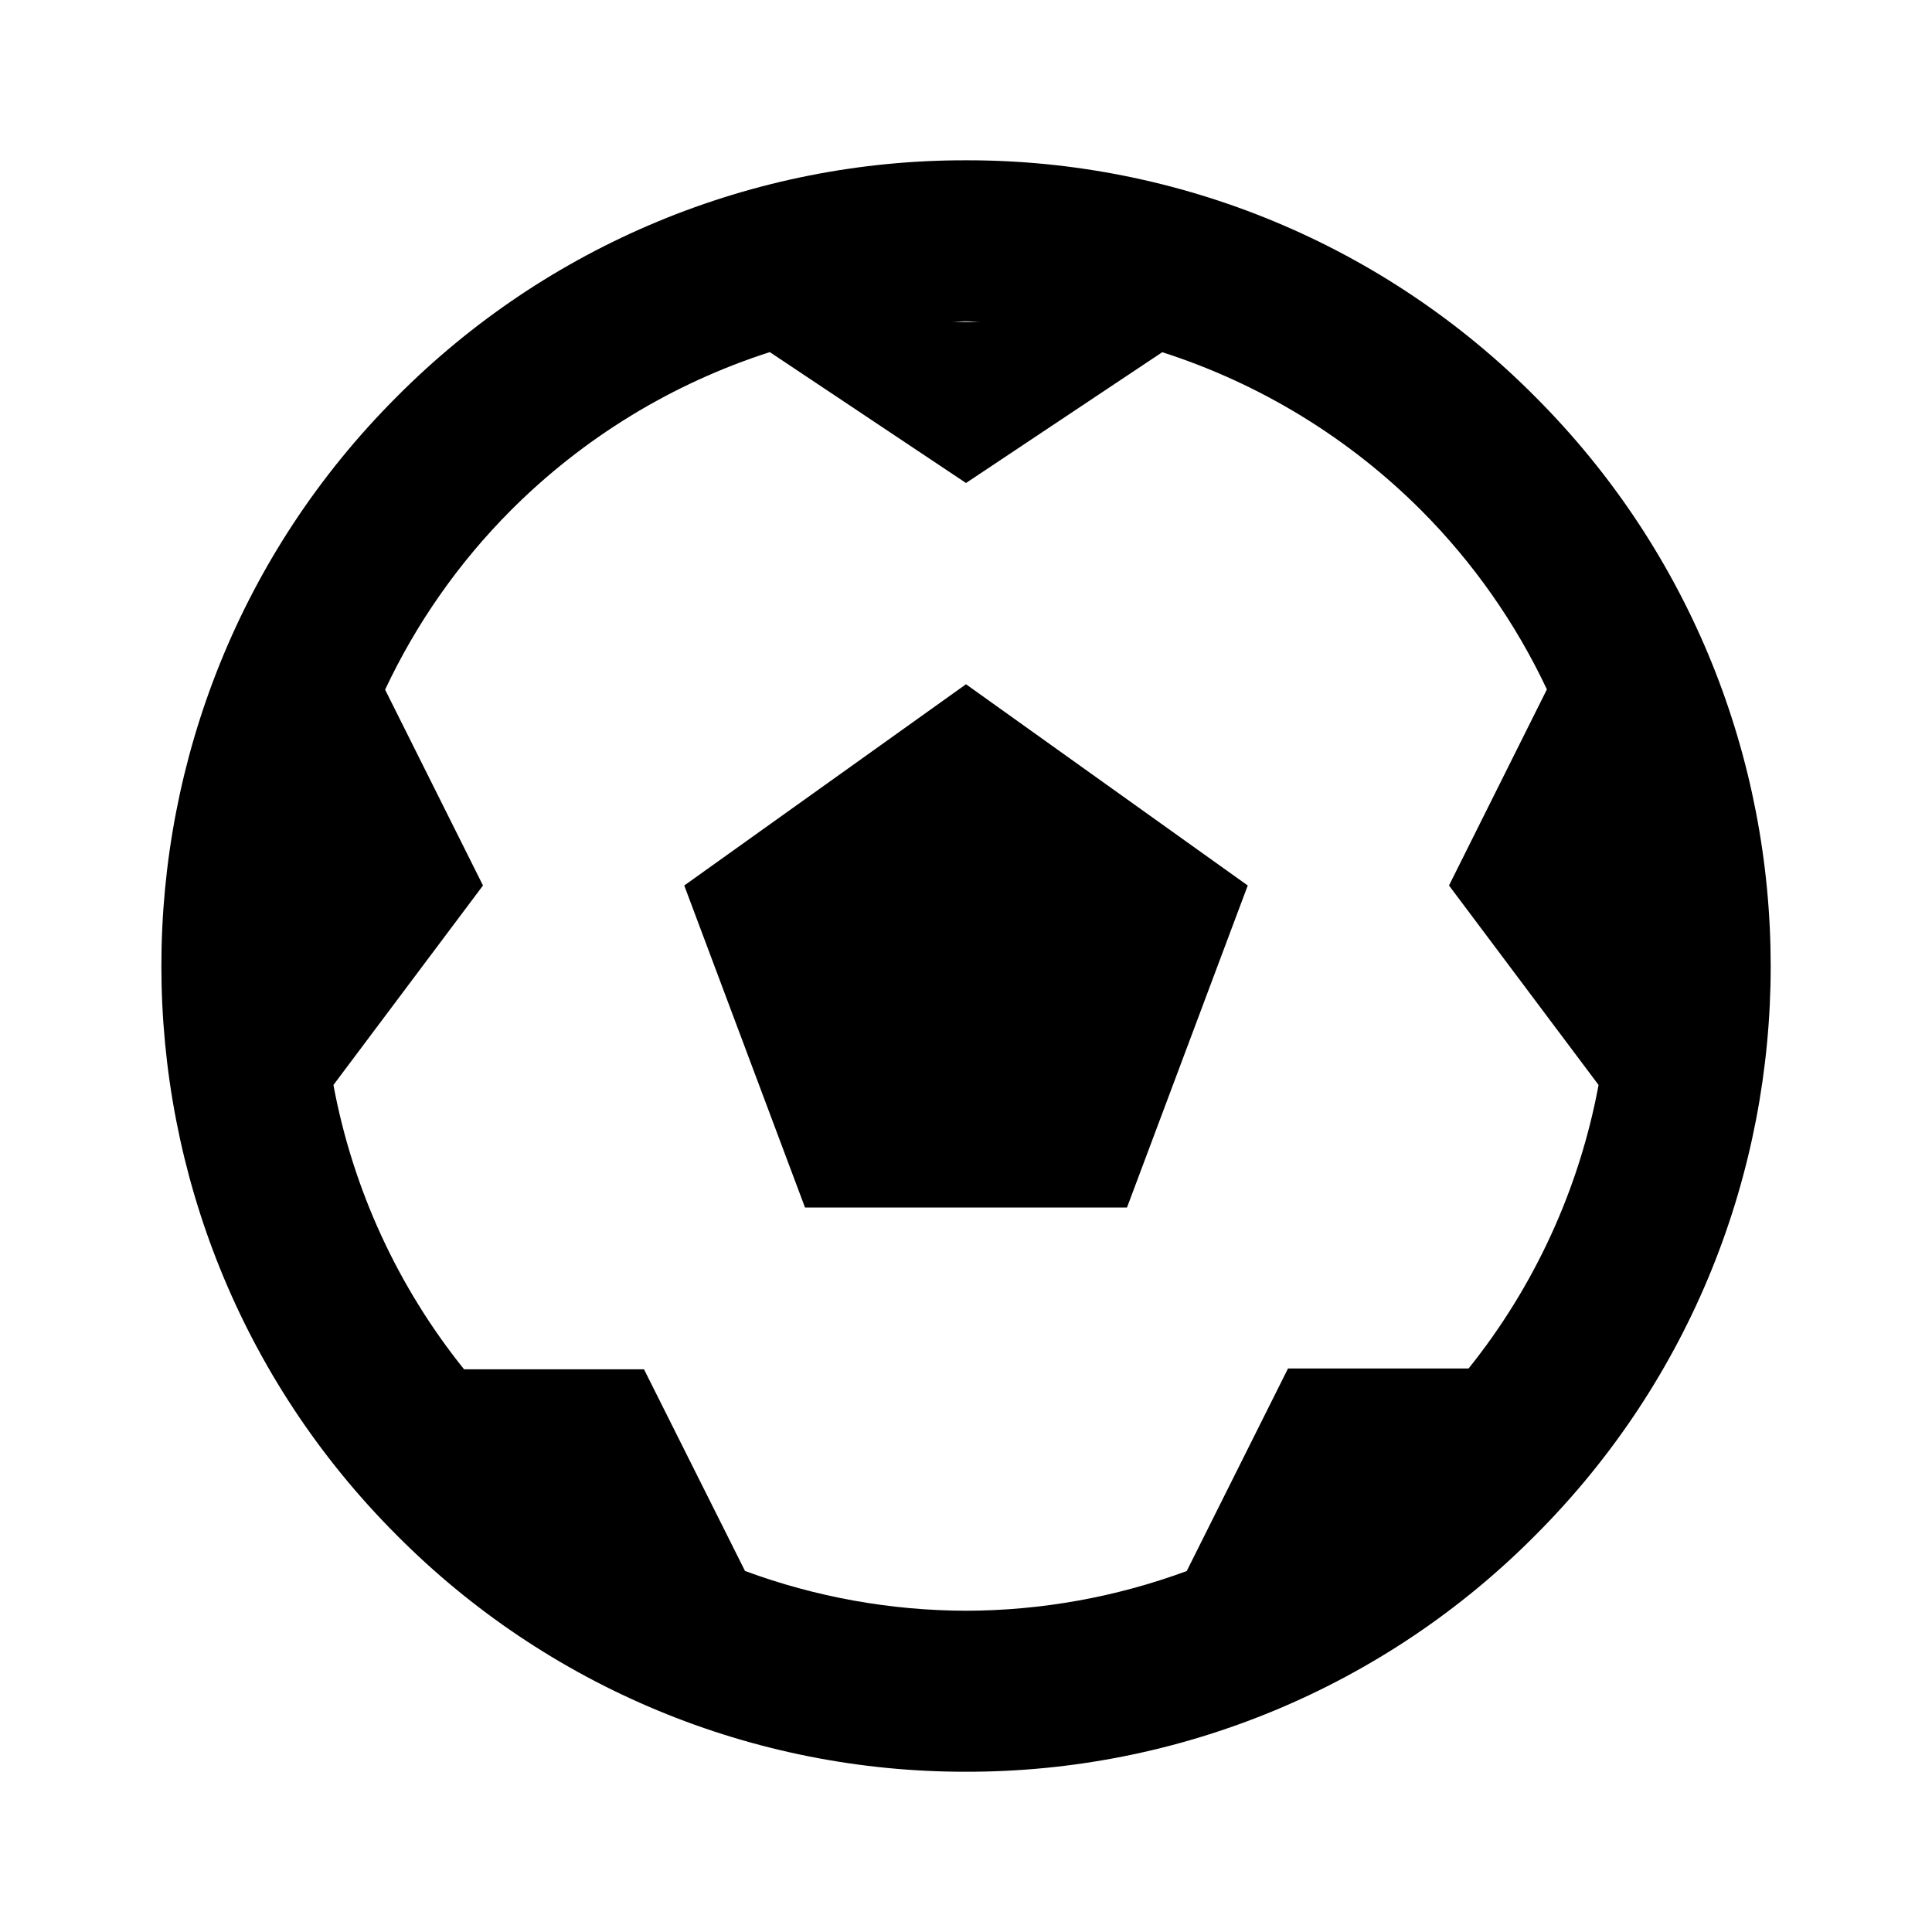
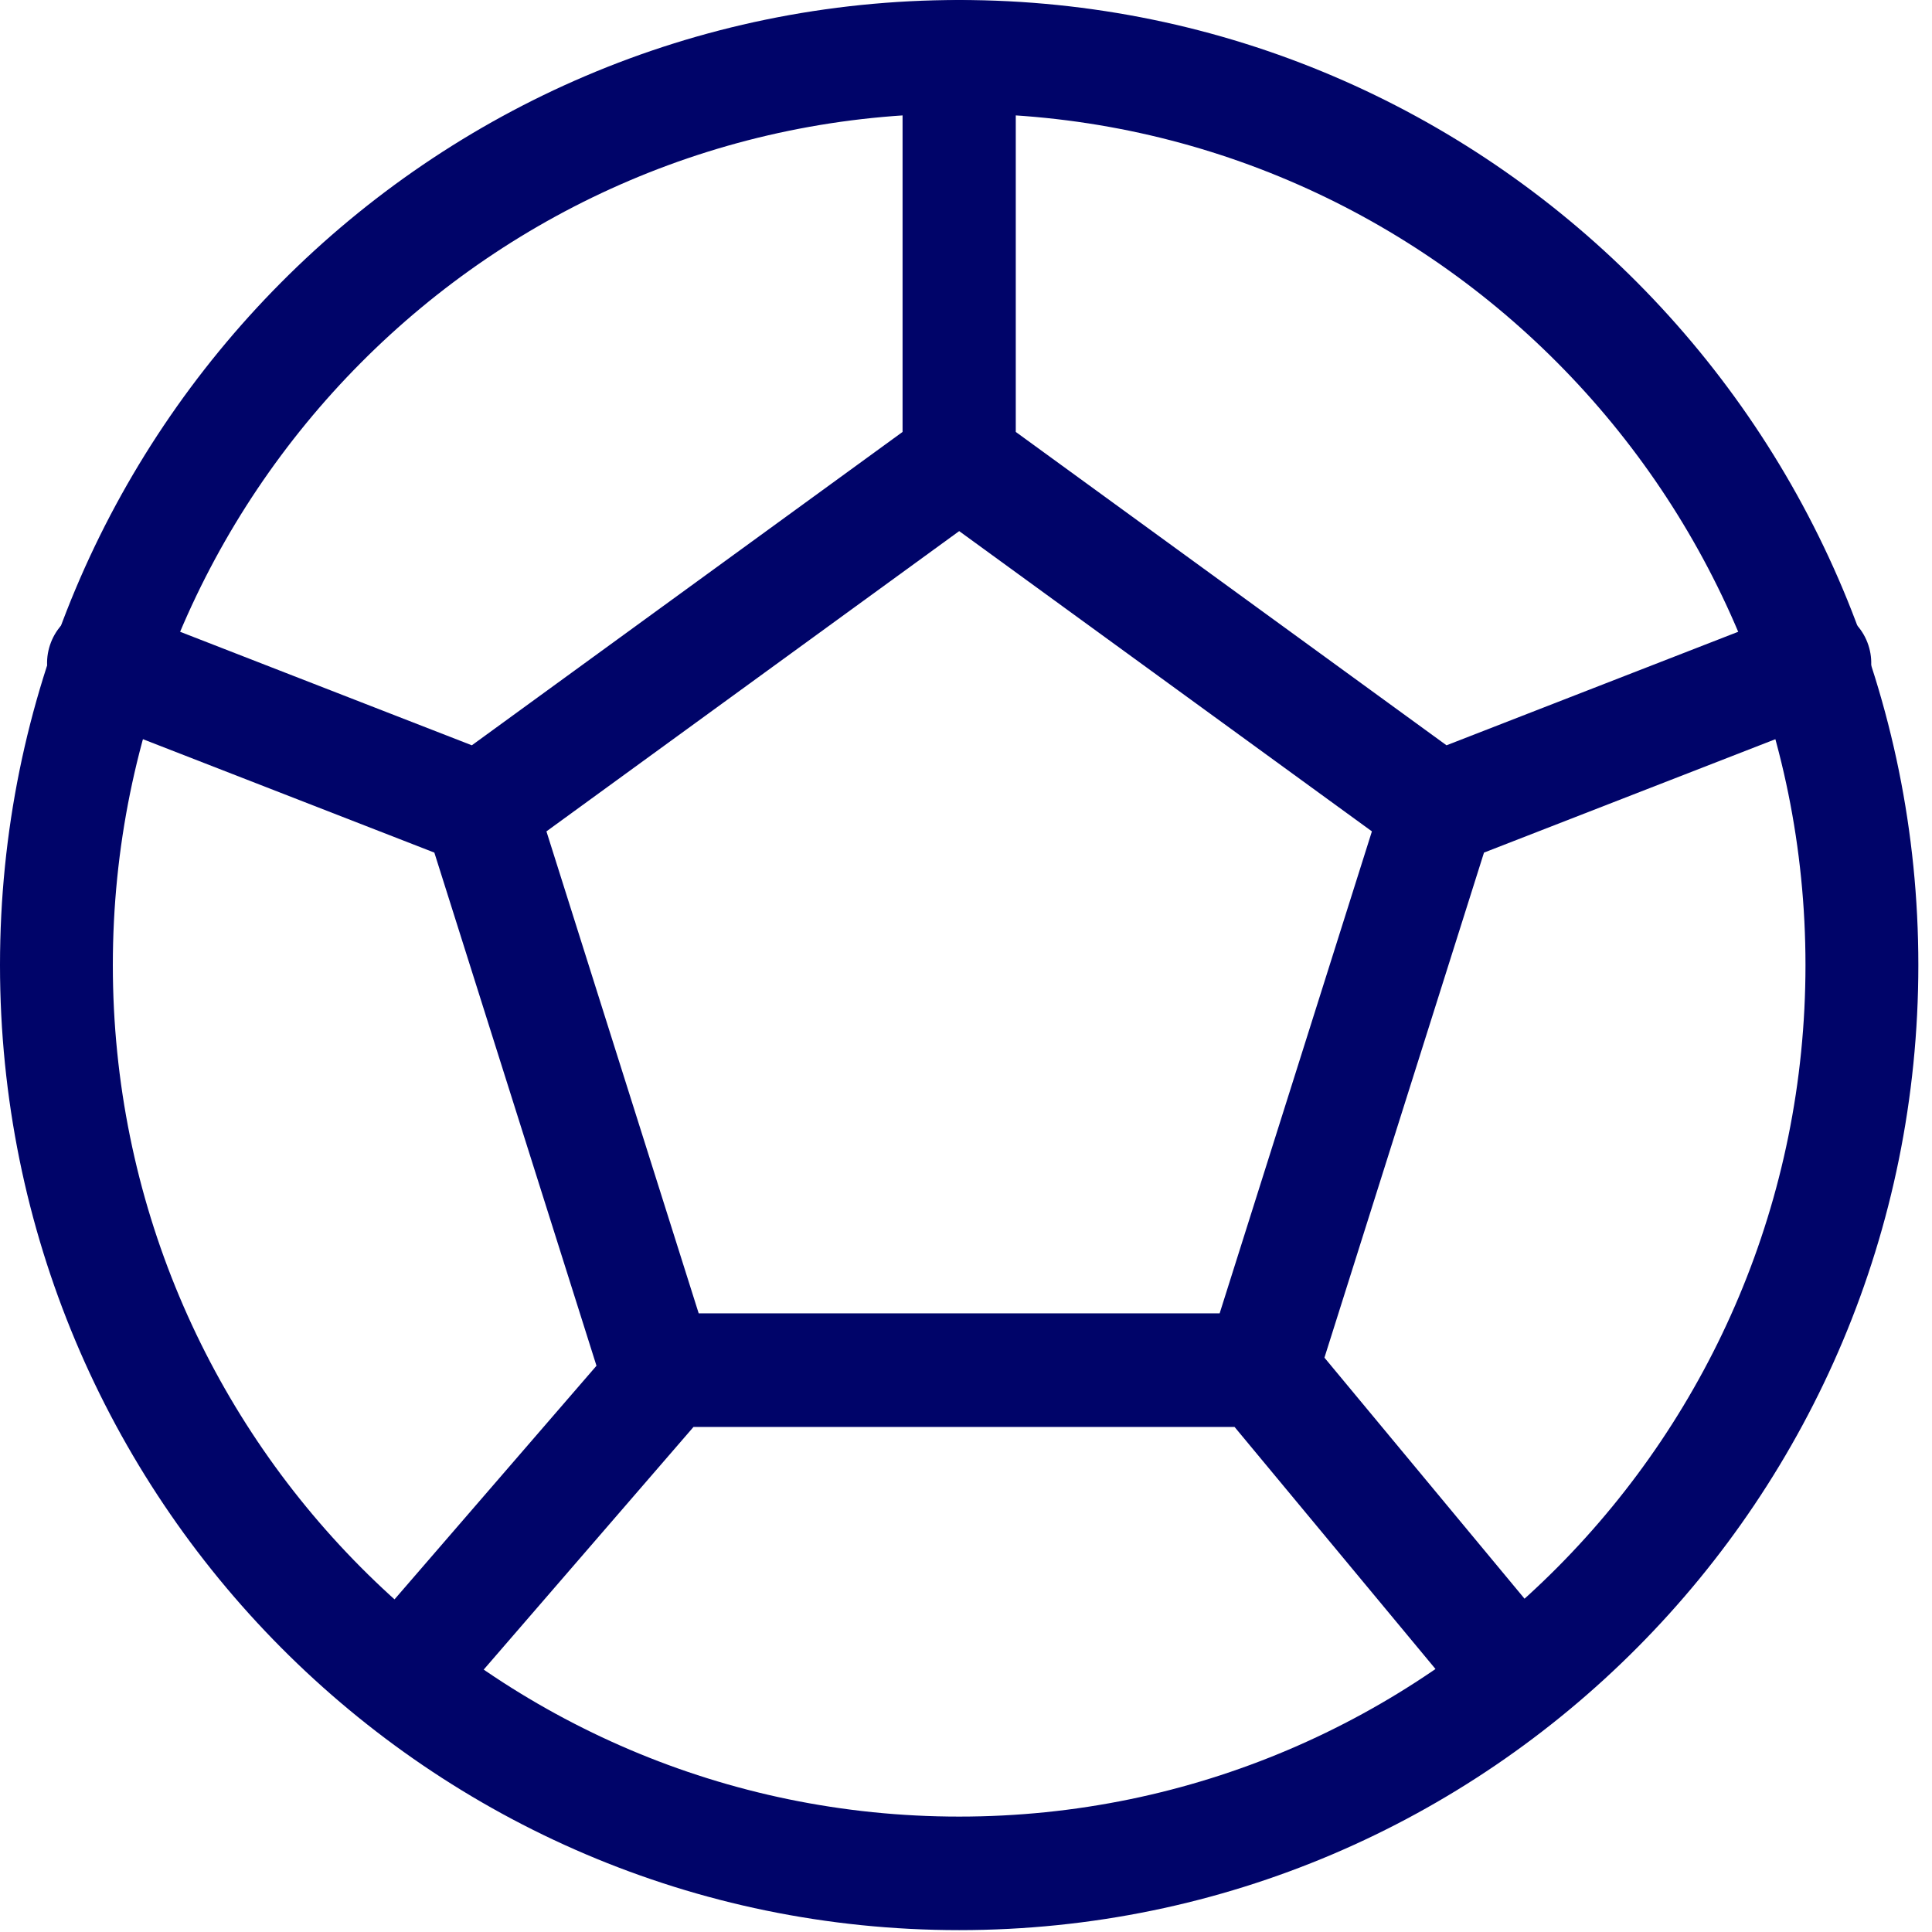
- <svg xmlns="http://www.w3.org/2000/svg" width="60" height="60" viewBox="0 0 60 60" fill="none">
-   <path d="M47.678 12.322C45.364 9.99 42.61 8.14 39.576 6.879C36.542 5.618 33.288 4.972 30.003 4.978C26.716 4.972 23.462 5.619 20.427 6.88C17.392 8.14 14.638 9.99 12.322 12.322C2.575 22.067 2.575 37.93 12.322 47.678C14.638 50.01 17.393 51.861 20.428 53.121C23.463 54.382 26.718 55.028 30.005 55.023C33.29 55.028 36.544 54.382 39.578 53.122C42.612 51.862 45.366 50.012 47.68 47.68C57.428 37.935 57.428 22.073 47.678 12.322ZM30.453 10H29.555C29.707 9.998 29.852 9.978 30.005 9.978C30.157 9.978 30.3 9.998 30.453 10ZM45.608 42.5H40L36.855 48.79C34.661 49.6 32.341 50.018 30.003 50.023C27.659 50.018 25.335 49.6 23.137 48.788L20 42.525H14.412C12.351 39.962 10.957 36.928 10.355 33.695L15 27.5L11.96 21.418C12.93 19.354 14.248 17.473 15.857 15.857C18.109 13.598 20.87 11.91 23.907 10.935L30 15L36.095 10.938C39.132 11.913 41.892 13.6 44.145 15.857C45.752 17.471 47.07 19.349 48.04 21.41L45 27.5L49.645 33.695C49.046 36.918 47.659 39.943 45.608 42.5Z" fill="black" />
-   <path d="M21.25 27.5L25 37.5H35L38.75 27.5L30 21.25L21.25 27.5Z" fill="black" />
+ <svg xmlns="http://www.w3.org/2000/svg" width="72" height="72" viewBox="0 0 72 72" fill="none">
+   <path fill-rule="evenodd" clip-rule="evenodd" d="M35.746 4.231C18.326 4.231 4.205 18.439 4.205 35.965C4.205 53.491 18.326 67.699 35.746 67.699C53.164 67.699 67.285 53.491 67.285 35.965C67.285 18.439 53.164 4.231 35.746 4.231ZM0 35.965C0 16.102 16.004 0 35.746 0C55.487 0 71.491 16.102 71.491 35.965C71.491 55.828 55.487 71.93 35.746 71.93C16.004 71.93 0 55.828 0 35.965Z" fill="#000469" />
+   <path fill-rule="evenodd" clip-rule="evenodd" d="M35.746 0C36.911 0 37.855 0.948 37.855 2.118V16.097L53.907 27.775L66.863 22.733C67.95 22.31 69.172 22.851 69.593 23.942C70.014 25.032 69.475 26.259 68.389 26.682L55.304 31.774L49.358 50.596L57.995 61C58.741 61.899 58.62 63.234 57.725 63.983C56.83 64.731 55.499 64.61 54.753 63.712L46.009 53.179H25.844L16.71 63.744C15.947 64.627 14.614 64.722 13.734 63.955C12.854 63.189 12.76 61.851 13.523 60.968L22.229 50.898L16.187 31.774L3.102 26.682C2.016 26.259 1.476 25.032 1.898 23.942C2.319 22.851 3.541 22.31 4.627 22.733L17.584 27.775L33.636 16.097V2.118C33.636 0.948 34.58 0 35.746 0ZM35.746 19.793L20.364 30.983L26.038 48.944H45.453L51.127 30.983L35.746 19.793Z" fill="#000469" />
</svg>
